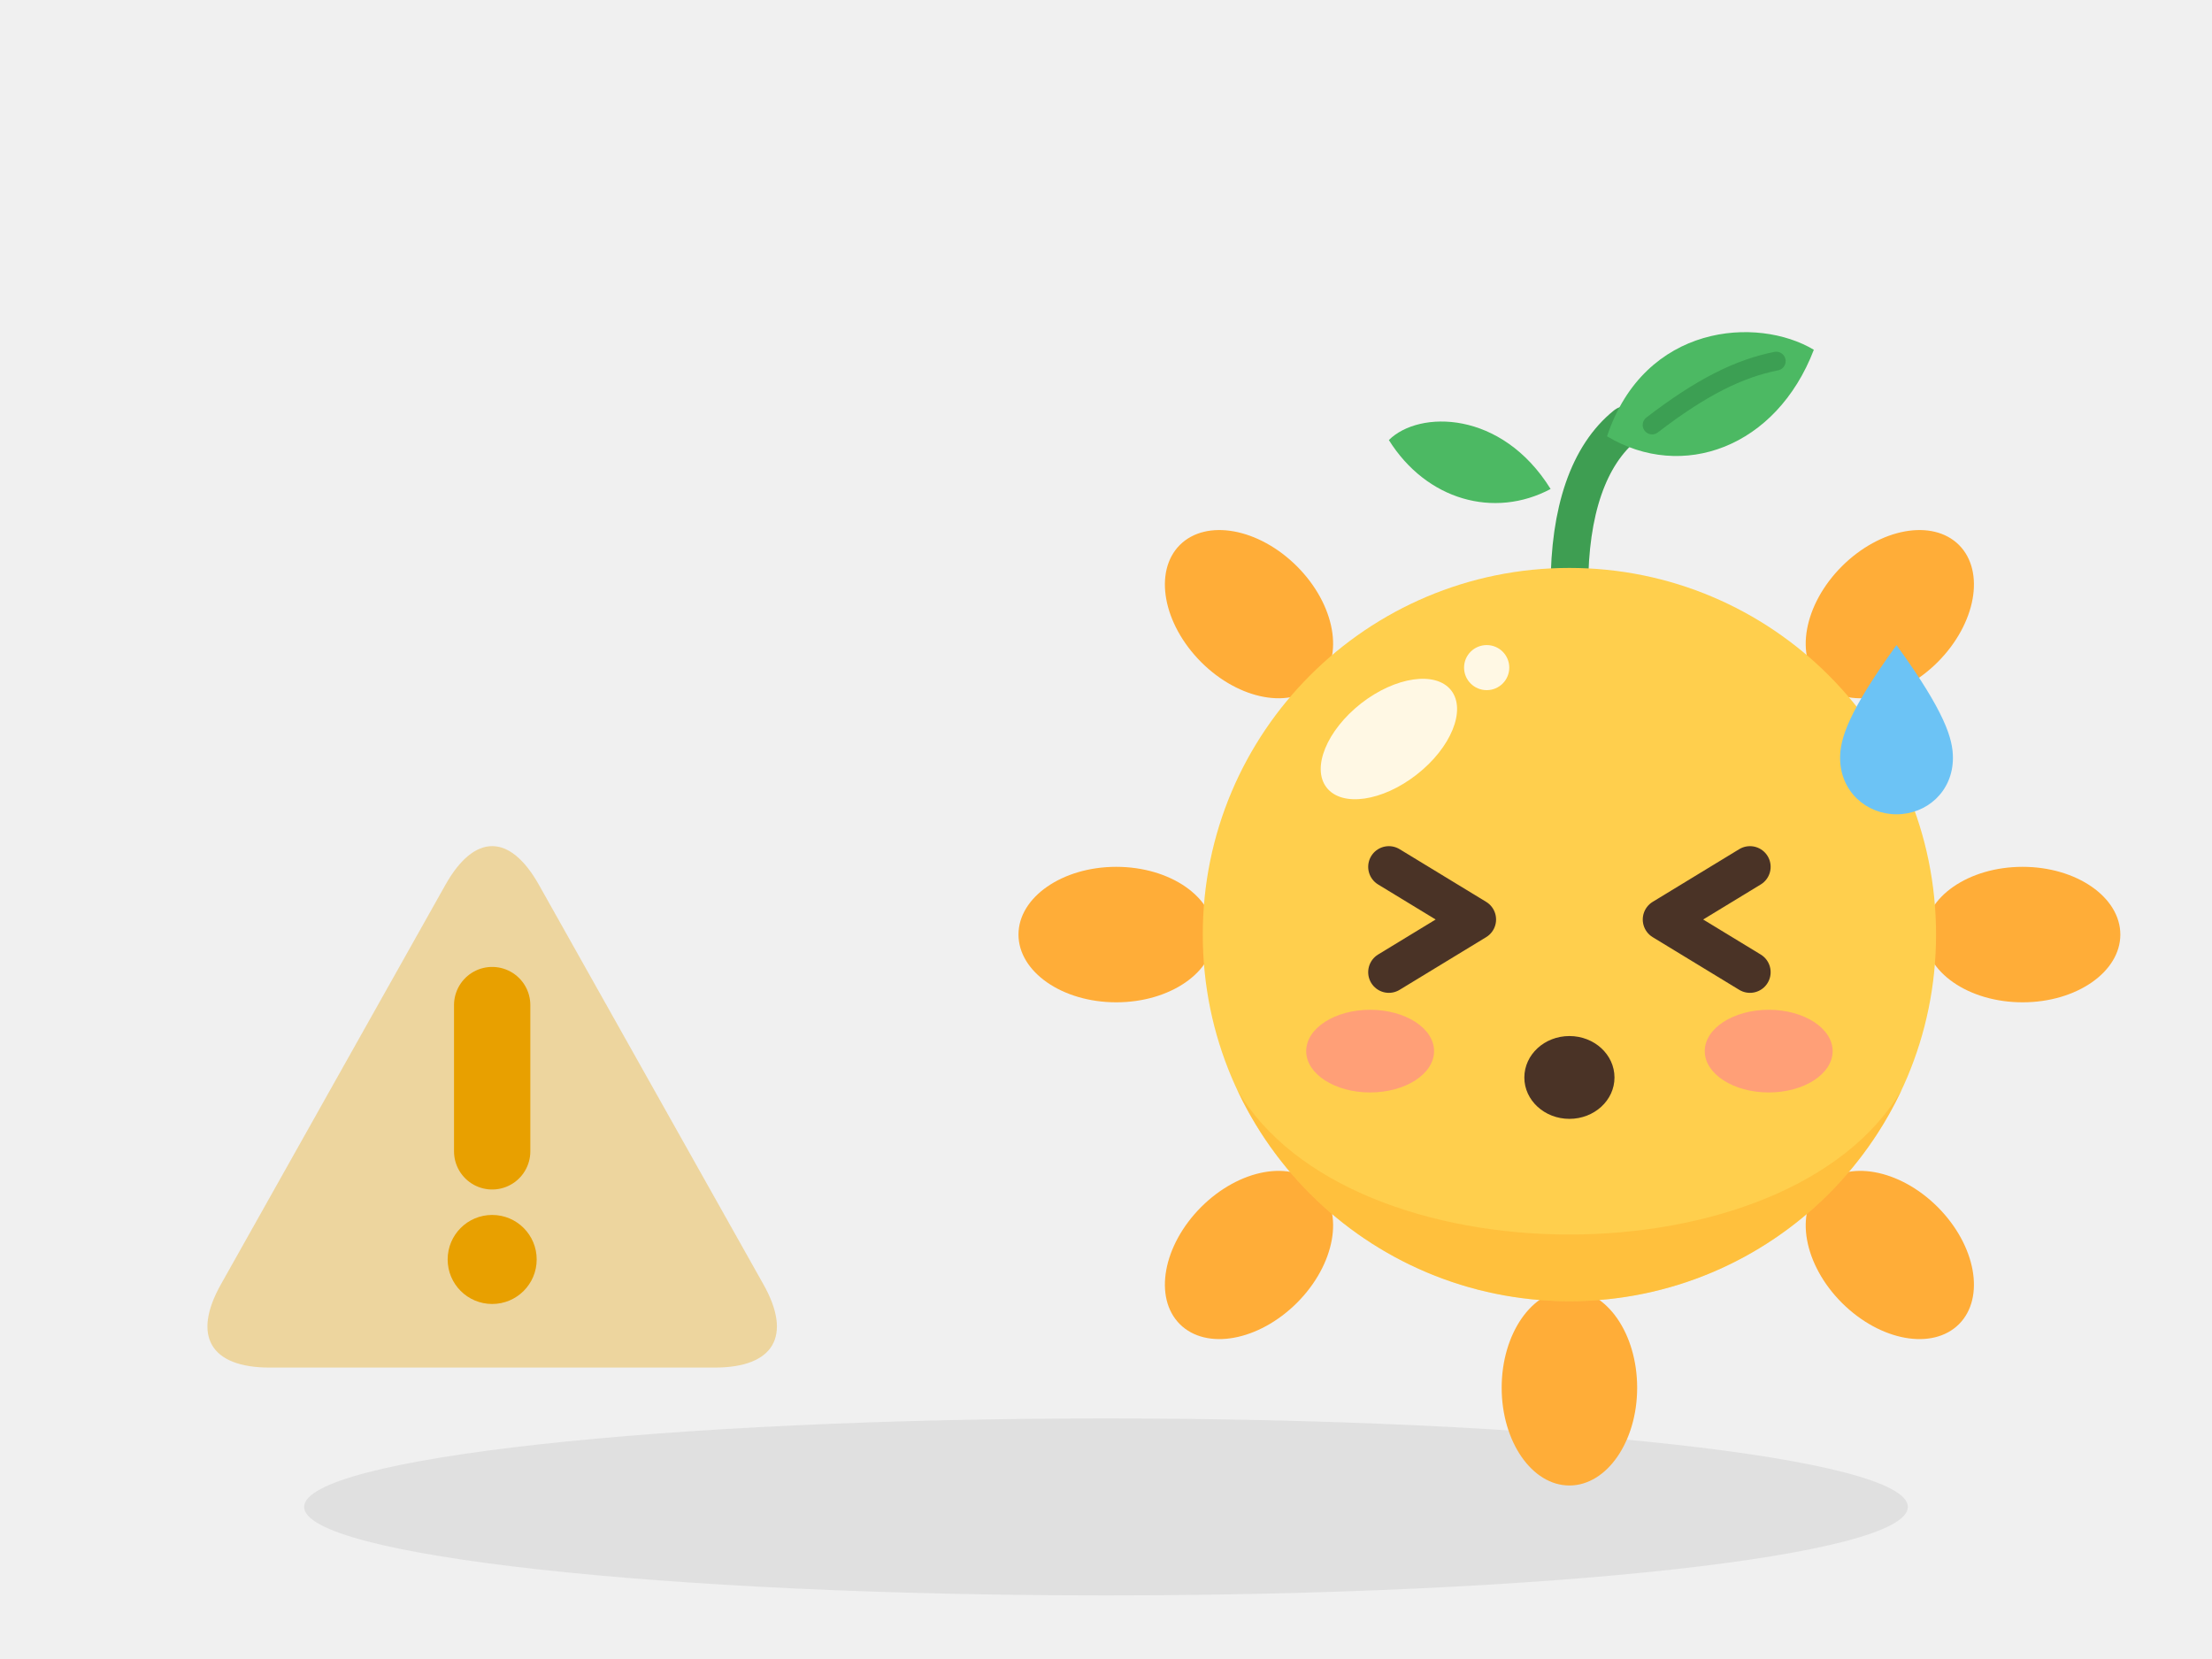
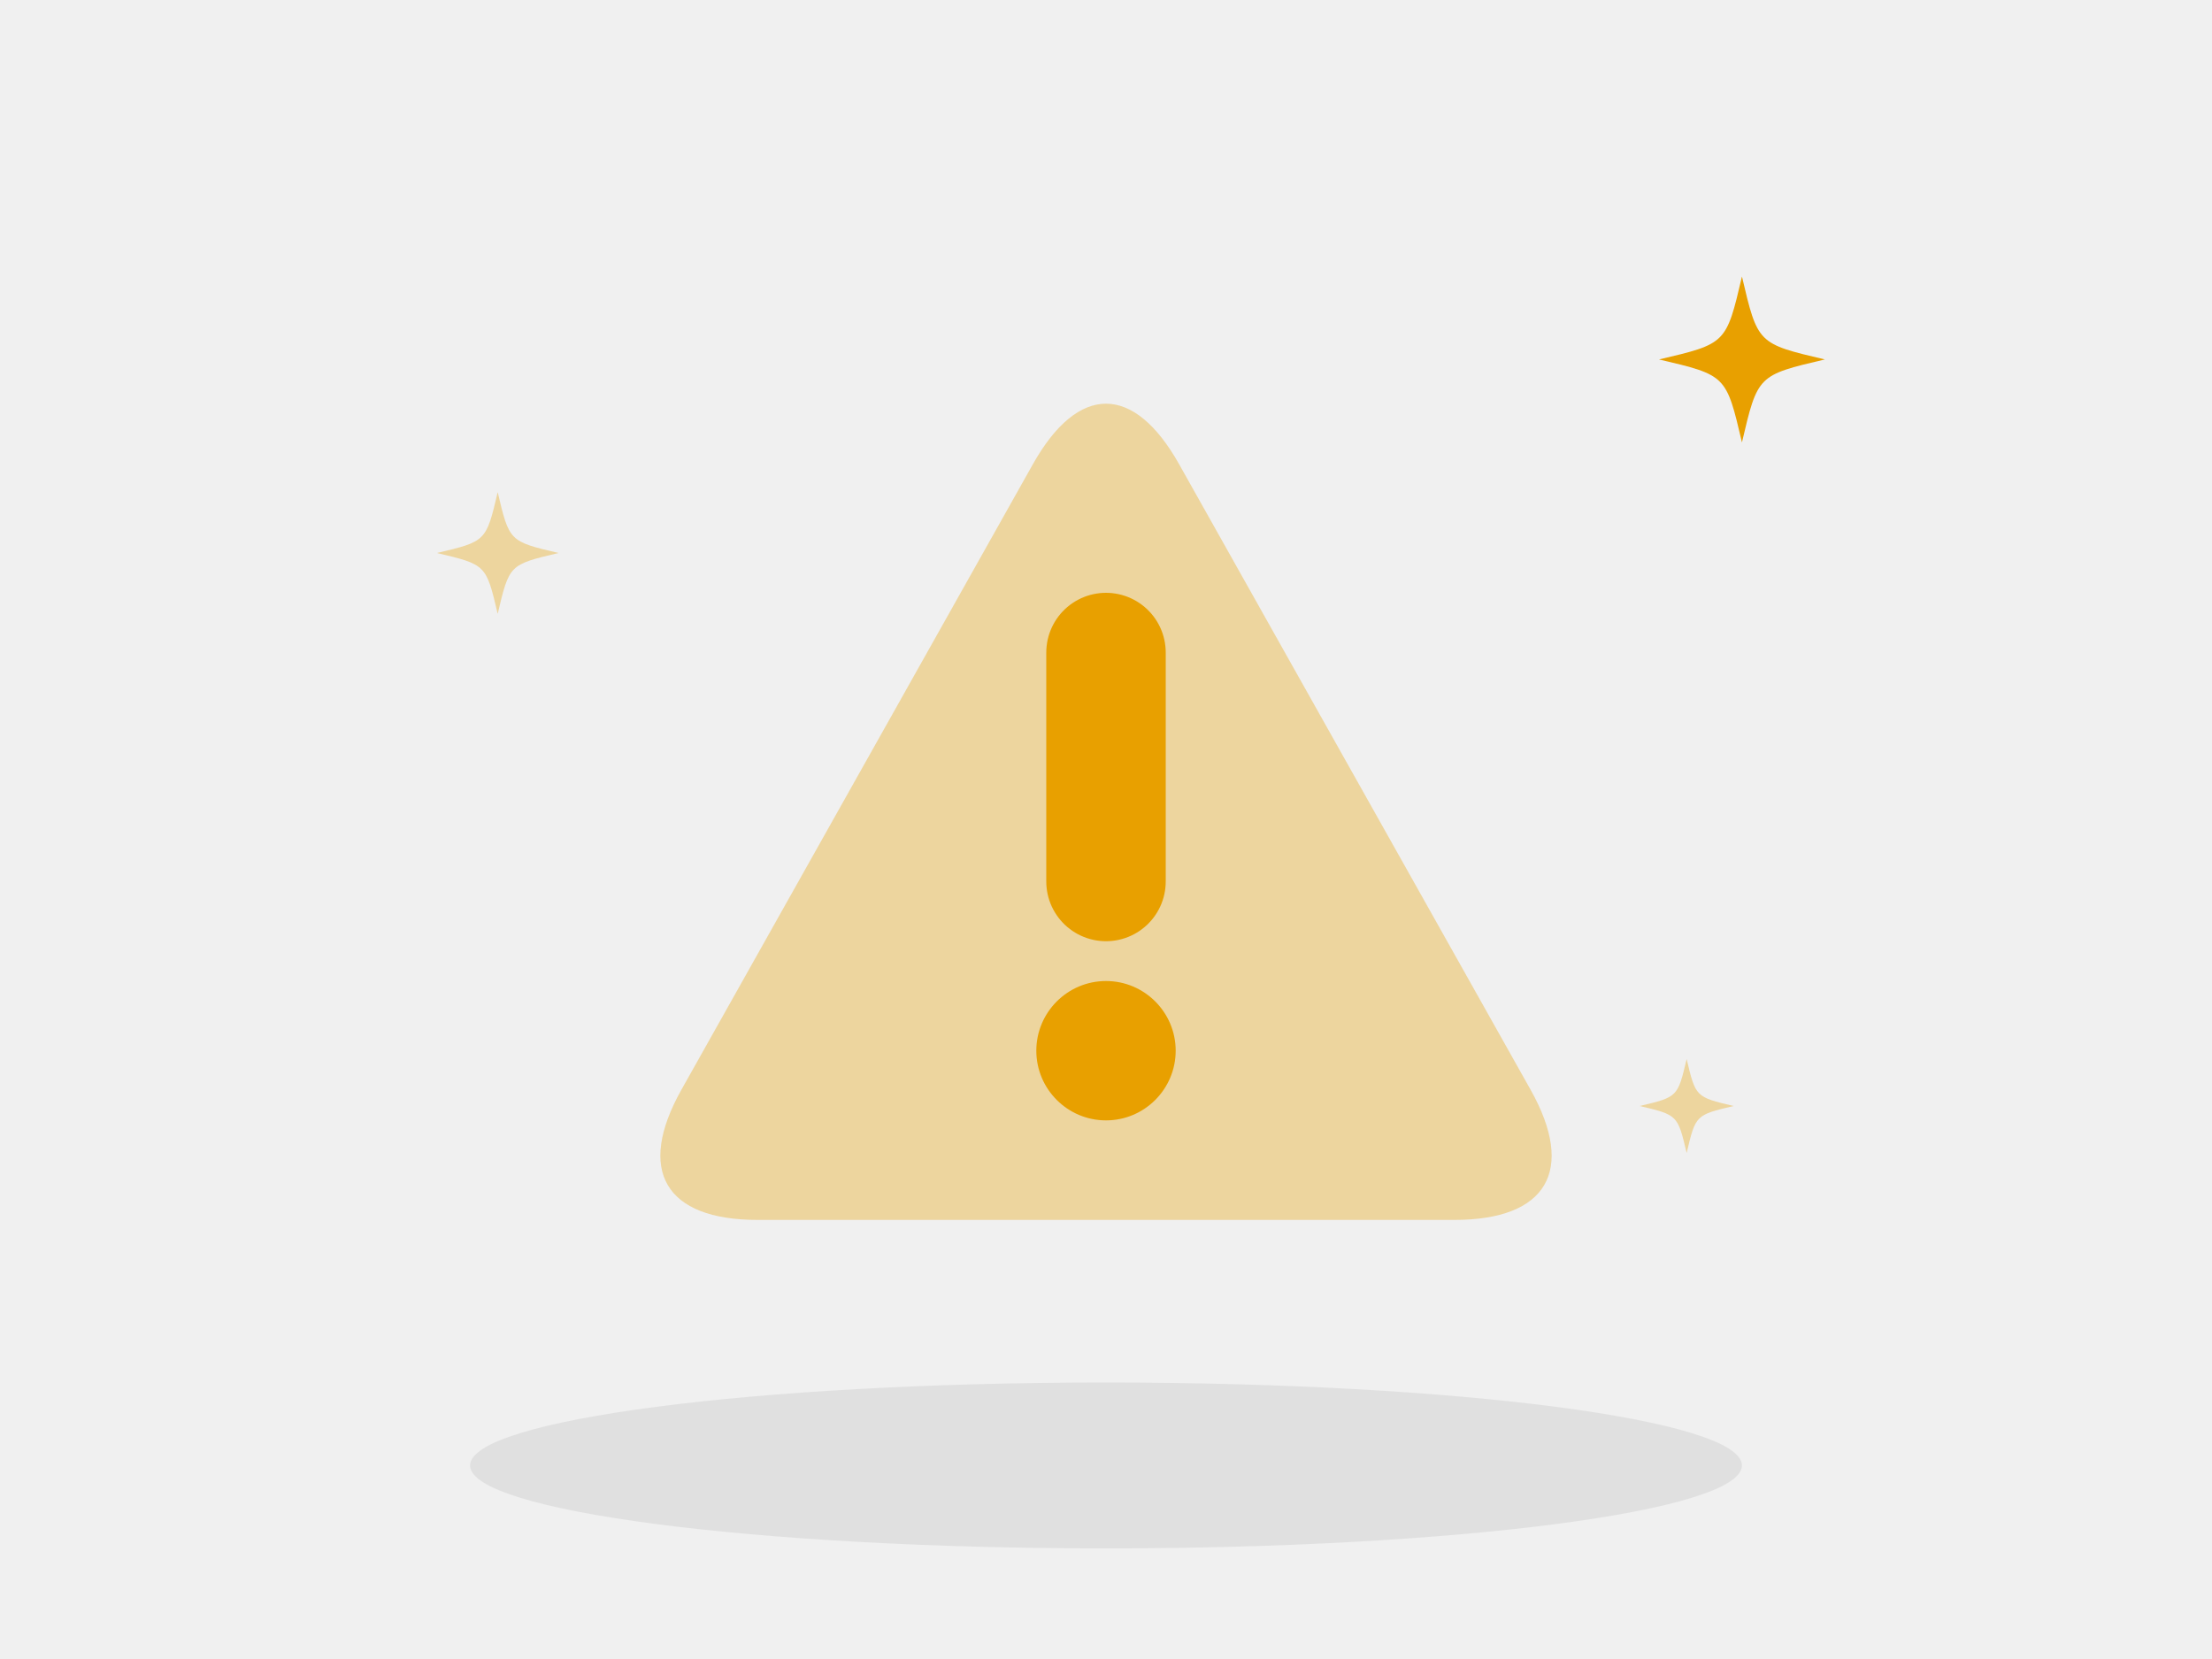
<svg xmlns="http://www.w3.org/2000/svg" viewBox="0 0 160 120" width="160" height="120">
-   <path d="M 138 109 C 138 112.53 112.03 115.4 80 115.4 C 47.97 115.4 22 112.53 22 109 C 22 105.47 47.97 102.6 80 102.6 C 112.03 102.6 138 105.47 138 109 Z" fill="#000000" opacity="0.07" />
-   <path d="M 32.22 64 C 34.32 60.27 36.88 60.27 38.98 64 L 55.22 92.9 C 57.32 96.63 55.98 98.92 51.7 98.92 L 19.5 98.92 C 15.22 98.92 13.88 96.63 15.98 92.9 Z" fill="#E8A000" opacity="0.34" />
-   <path d="M 35.6 72.7 L 35.6 83.28" fill="none" stroke="#E8A000" stroke-width="5.52" stroke-linecap="round" stroke-linejoin="round" />
-   <path d="M 38.82 91.1 C 38.82 92.88 37.38 94.32 35.6 94.32 C 33.82 94.32 32.38 92.88 32.38 91.1 C 32.38 89.32 33.82 87.88 35.6 87.88 C 37.38 87.88 38.82 89.32 38.82 91.1 Z" fill="#E8A000" />
-   <path d="M 140.16 47.89 C 137.4 50.65 133.61 51.34 131.7 49.42 C 129.78 47.51 130.47 43.72 133.23 40.96 C 136 38.2 139.78 37.51 141.7 39.42 C 143.61 41.34 142.92 45.12 140.16 47.89 Z" fill="#FFAD38" />
-   <path d="M 146.3 72.5 C 142.39 72.5 139.22 70.3 139.22 67.6 C 139.22 64.9 142.39 62.7 146.3 62.7 C 150.2 62.7 153.37 64.9 153.37 67.6 C 153.37 70.3 150.2 72.5 146.3 72.5 Z" fill="#FFAD38" />
-   <path d="M 133.23 94.24 C 130.47 91.48 129.78 87.69 131.7 85.78 C 133.61 83.86 137.4 84.55 140.16 87.31 C 142.92 90.08 143.61 93.86 141.7 95.78 C 139.78 97.69 136 97 133.23 94.24 Z" fill="#FFAD38" />
-   <path d="M 108.62 100.38 C 108.62 96.47 110.82 93.3 113.52 93.3 C 116.22 93.3 118.42 96.47 118.42 100.38 C 118.42 104.28 116.22 107.45 113.52 107.45 C 110.82 107.45 108.62 104.28 108.62 100.38 Z" fill="#FFAD38" />
-   <path d="M 86.88 87.31 C 89.64 84.55 93.43 83.86 95.34 85.78 C 97.26 87.69 96.57 91.48 93.81 94.24 C 91.04 97 87.26 97.69 85.34 95.78 C 83.43 93.86 84.12 90.08 86.88 87.31 Z" fill="#FFAD38" />
-   <path d="M 80.74 62.7 C 84.65 62.7 87.82 64.9 87.82 67.6 C 87.82 70.3 84.65 72.5 80.74 72.5 C 76.84 72.5 73.67 70.3 73.67 67.6 C 73.67 64.9 76.84 62.7 80.74 62.7 Z" fill="#FFAD38" />
-   <path d="M 93.81 40.96 C 96.57 43.72 97.26 47.51 95.34 49.42 C 93.43 51.34 89.64 50.65 86.88 47.89 C 84.12 45.12 83.43 41.34 85.34 39.42 C 87.26 37.51 91.04 38.2 93.81 40.96 Z" fill="#FFAD38" />
-   <path d="M 113.52 42.44 C 113.52 37 114.88 32.92 117.6 30.74" fill="none" stroke="#3E9E52" stroke-width="2.72" stroke-linecap="round" stroke-linejoin="round" />
-   <path d="M 116.24 31.56 C 118.96 23.4 127.12 22.86 131.2 25.3 C 128.48 32.38 121.68 34.82 116.24 31.56 Z" fill="#4CB963" />
-   <path d="M 119.5 30.74 C 123.04 28.02 125.76 26.66 128.48 26.12" fill="none" stroke="#2F8A45" stroke-width="1.36" stroke-linecap="round" stroke-linejoin="round" opacity="0.55" />
-   <path d="M 112.16 35.37 C 108.62 29.66 102.64 29.66 100.46 31.83 C 103.18 36.18 108.08 37.54 112.16 35.37 Z" fill="#4CB963" />
-   <path d="M 140.04 67.6 C 140.04 82.25 128.17 94.12 113.52 94.12 C 98.87 94.12 87 82.25 87 67.6 C 87 52.95 98.87 41.08 113.52 41.08 C 128.17 41.08 140.04 52.95 140.04 67.6 Z" fill="#FFCF4D" />
-   <path d="M 137.56 78.81 C 133.2 88.15 123.83 94.12 113.52 94.12 C 103.21 94.12 93.84 88.15 89.48 78.81 C 97.64 92.79 129.4 92.79 137.56 78.81 Z" fill="#FFAE2B" opacity="0.45" />
-   <path d="M 104.97 49.94 C 106.07 51.36 104.96 54.09 102.47 56.03 C 99.99 57.97 97.07 58.39 95.96 56.97 C 94.85 55.55 95.97 52.83 98.45 50.88 C 100.94 48.94 103.86 48.52 104.97 49.94 Z" fill="#FFFFFF" opacity="0.85" />
-   <path d="M 109.17 48.29 C 109.17 49.19 108.44 49.92 107.54 49.92 C 106.63 49.92 105.9 49.19 105.9 48.29 C 105.9 47.39 106.63 46.66 107.54 46.66 C 108.44 46.66 109.17 47.39 109.17 48.29 Z" fill="#FFFFFF" opacity="0.85" />
-   <path d="M 103.73 76.03 C 103.73 77.68 101.66 79.02 99.1 79.02 C 96.55 79.02 94.48 77.68 94.48 76.03 C 94.48 74.38 96.55 73.04 99.1 73.04 C 101.66 73.04 103.73 74.38 103.73 76.03 Z" fill="#FF7F93" opacity="0.6" />
-   <path d="M 132.56 76.03 C 132.56 77.68 130.49 79.02 127.94 79.02 C 125.38 79.02 123.31 77.68 123.31 76.03 C 123.31 74.38 125.38 73.04 127.94 73.04 C 130.49 73.04 132.56 74.38 132.56 76.03 Z" fill="#FF7F93" opacity="0.6" />
-   <path d="M 100.46 62.7 L 106.72 66.51 L 100.46 70.32" fill="none" stroke="#4A3326" stroke-width="2.99" stroke-linecap="round" stroke-linejoin="round" />
-   <path d="M 126.58 62.7 L 120.32 66.51 L 126.58 70.32" fill="none" stroke="#4A3326" stroke-width="2.99" stroke-linecap="round" stroke-linejoin="round" />
-   <path d="M 116.78 77.94 C 116.78 79.59 115.32 80.93 113.52 80.93 C 111.72 80.93 110.26 79.59 110.26 77.94 C 110.26 76.28 111.72 74.94 113.52 74.94 C 115.32 74.94 116.78 76.28 116.78 77.94 Z" fill="#4A3326" />
-   <path d="M 137.18 46.66 C 140.72 51.55 141.26 53.46 141.26 54.82 C 141.26 57.26 139.36 58.9 137.18 58.9 C 135.01 58.9 133.1 57.26 133.1 54.82 C 133.1 53.46 133.65 51.55 137.18 46.66 Z" fill="#6CC3F5" />
+   <path d="M 126 106 C 126 109.31 105.41 112 80 112 C 54.59 112 34 109.31 34 106 C 34 102.69 54.59 100 80 100 C 105.41 100 126 102.69 126 106 Z" fill="#000000" opacity="0.07" />
+   <path d="M 74.71 33.58 C 77.99 27.74 82.01 27.74 85.29 33.58 L 110.71 78.82 C 113.99 84.66 111.9 88.24 105.2 88.24 L 54.8 88.24 C 48.1 88.24 46.01 84.66 49.29 78.82 Z" fill="#E8A000" opacity="0.34" />
+   <path d="M 80 47.2 L 80 63.76" fill="none" stroke="#E8A000" stroke-width="8.64" stroke-linecap="round" stroke-linejoin="round" />
+   <path d="M 85.04 76 C 85.04 78.78 82.78 81.04 80 81.04 C 77.22 81.04 74.96 78.78 74.96 76 C 74.96 73.22 77.22 70.96 80 70.96 C 82.78 70.96 85.04 73.22 85.04 76 Z" fill="#E8A000" />
+   <path d="M 126 20 C 127.14 24.86 127.14 24.86 132 26 C 127.14 27.14 127.14 27.14 126 32 C 124.86 27.14 124.86 27.14 120 26 C 124.86 24.86 124.86 24.86 126 20 Z" fill="#E8A000" />
+   <path d="M 36 35.6 C 36.84 39.16 36.84 39.16 40.4 40 C 36.84 40.84 36.84 40.84 36 44.4 C 35.16 40.84 35.16 40.84 31.6 40 C 35.16 39.16 35.16 39.16 36 35.6 Z" fill="#E8A000" opacity="0.34" />
+   <path d="M 122 76.6 C 122.65 79.35 122.65 79.35 125.4 80 C 122.65 80.65 122.65 80.65 122 83.4 C 121.35 80.65 121.35 80.65 118.6 80 C 121.35 79.35 121.35 79.35 122 76.6 Z" fill="#E8A000" opacity="0.34" />
</svg>
